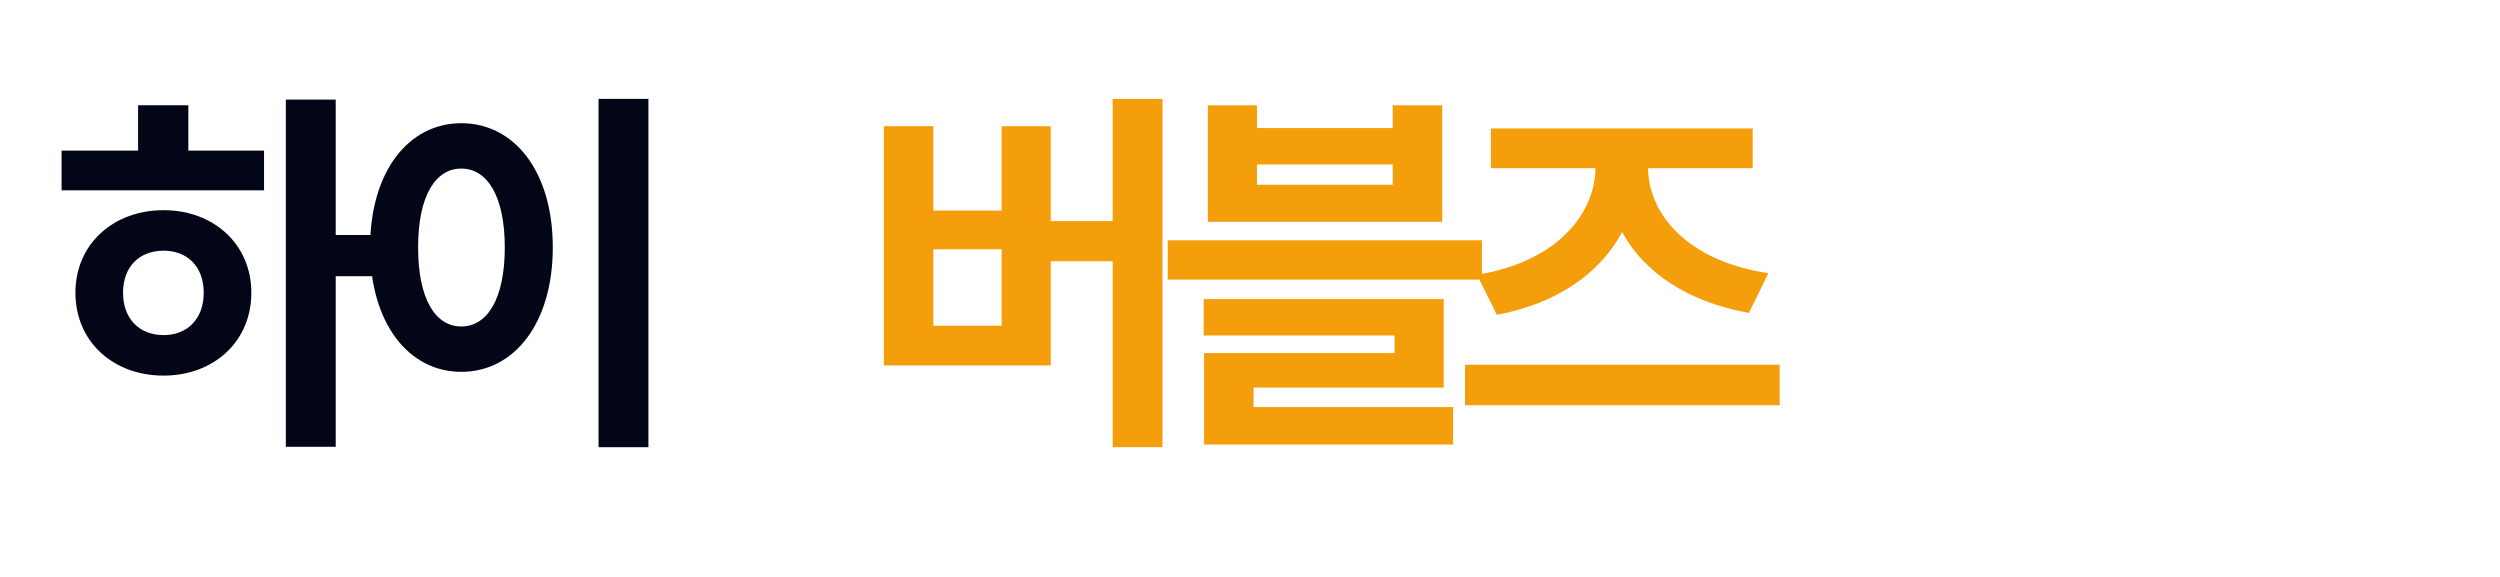
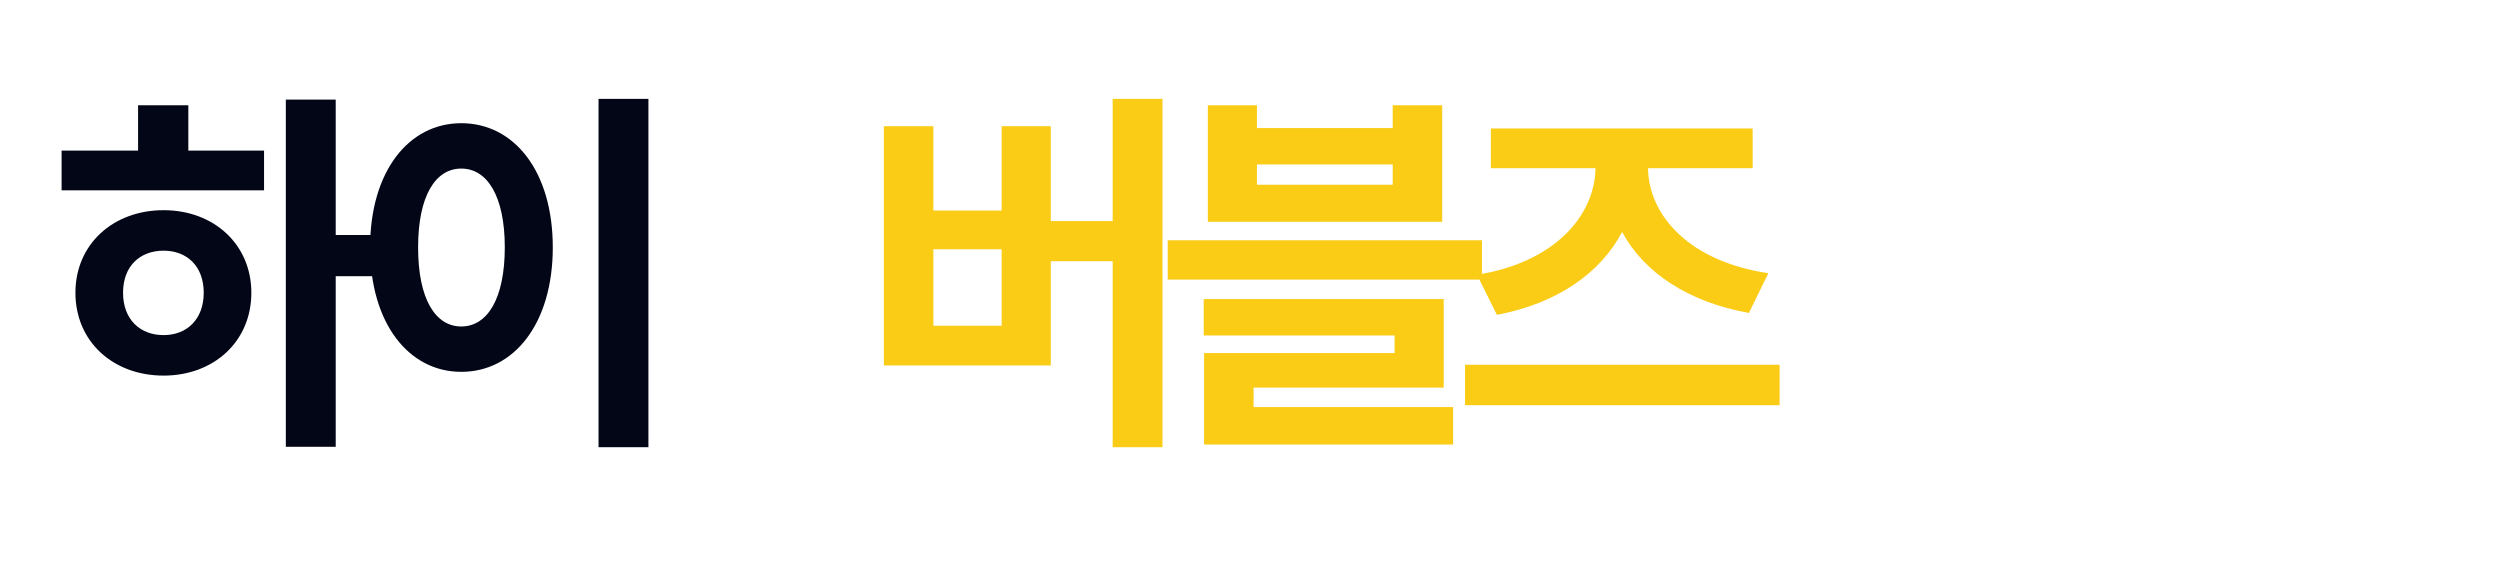
<svg xmlns="http://www.w3.org/2000/svg" viewBox="0 0 520 120" role="img" aria-label="하이버블즈 워드마크">
  <rect width="520" height="120" fill="none" />
  <text x="10" y="86" font-family="Inter, Pretendard, Apple SD Gothic Neo, Noto Sans KR, sans-serif" font-size="78" font-weight="900" letter-spacing="-10" fill="#020617">하이</text>
-   <text x="178" y="86" font-family="Inter, Pretendard, Apple SD Gothic Neo, Noto Sans KR, sans-serif" font-size="78" font-weight="900" letter-spacing="-10" fill="#f59e0b">버블즈</text>
+   <text x="178" y="86" font-family="Inter, Pretendard, Apple SD Gothic Neo, Noto Sans KR, sans-serif" font-size="78" font-weight="900" letter-spacing="-10" fill="#FACC15">버블즈</text>
</svg>
